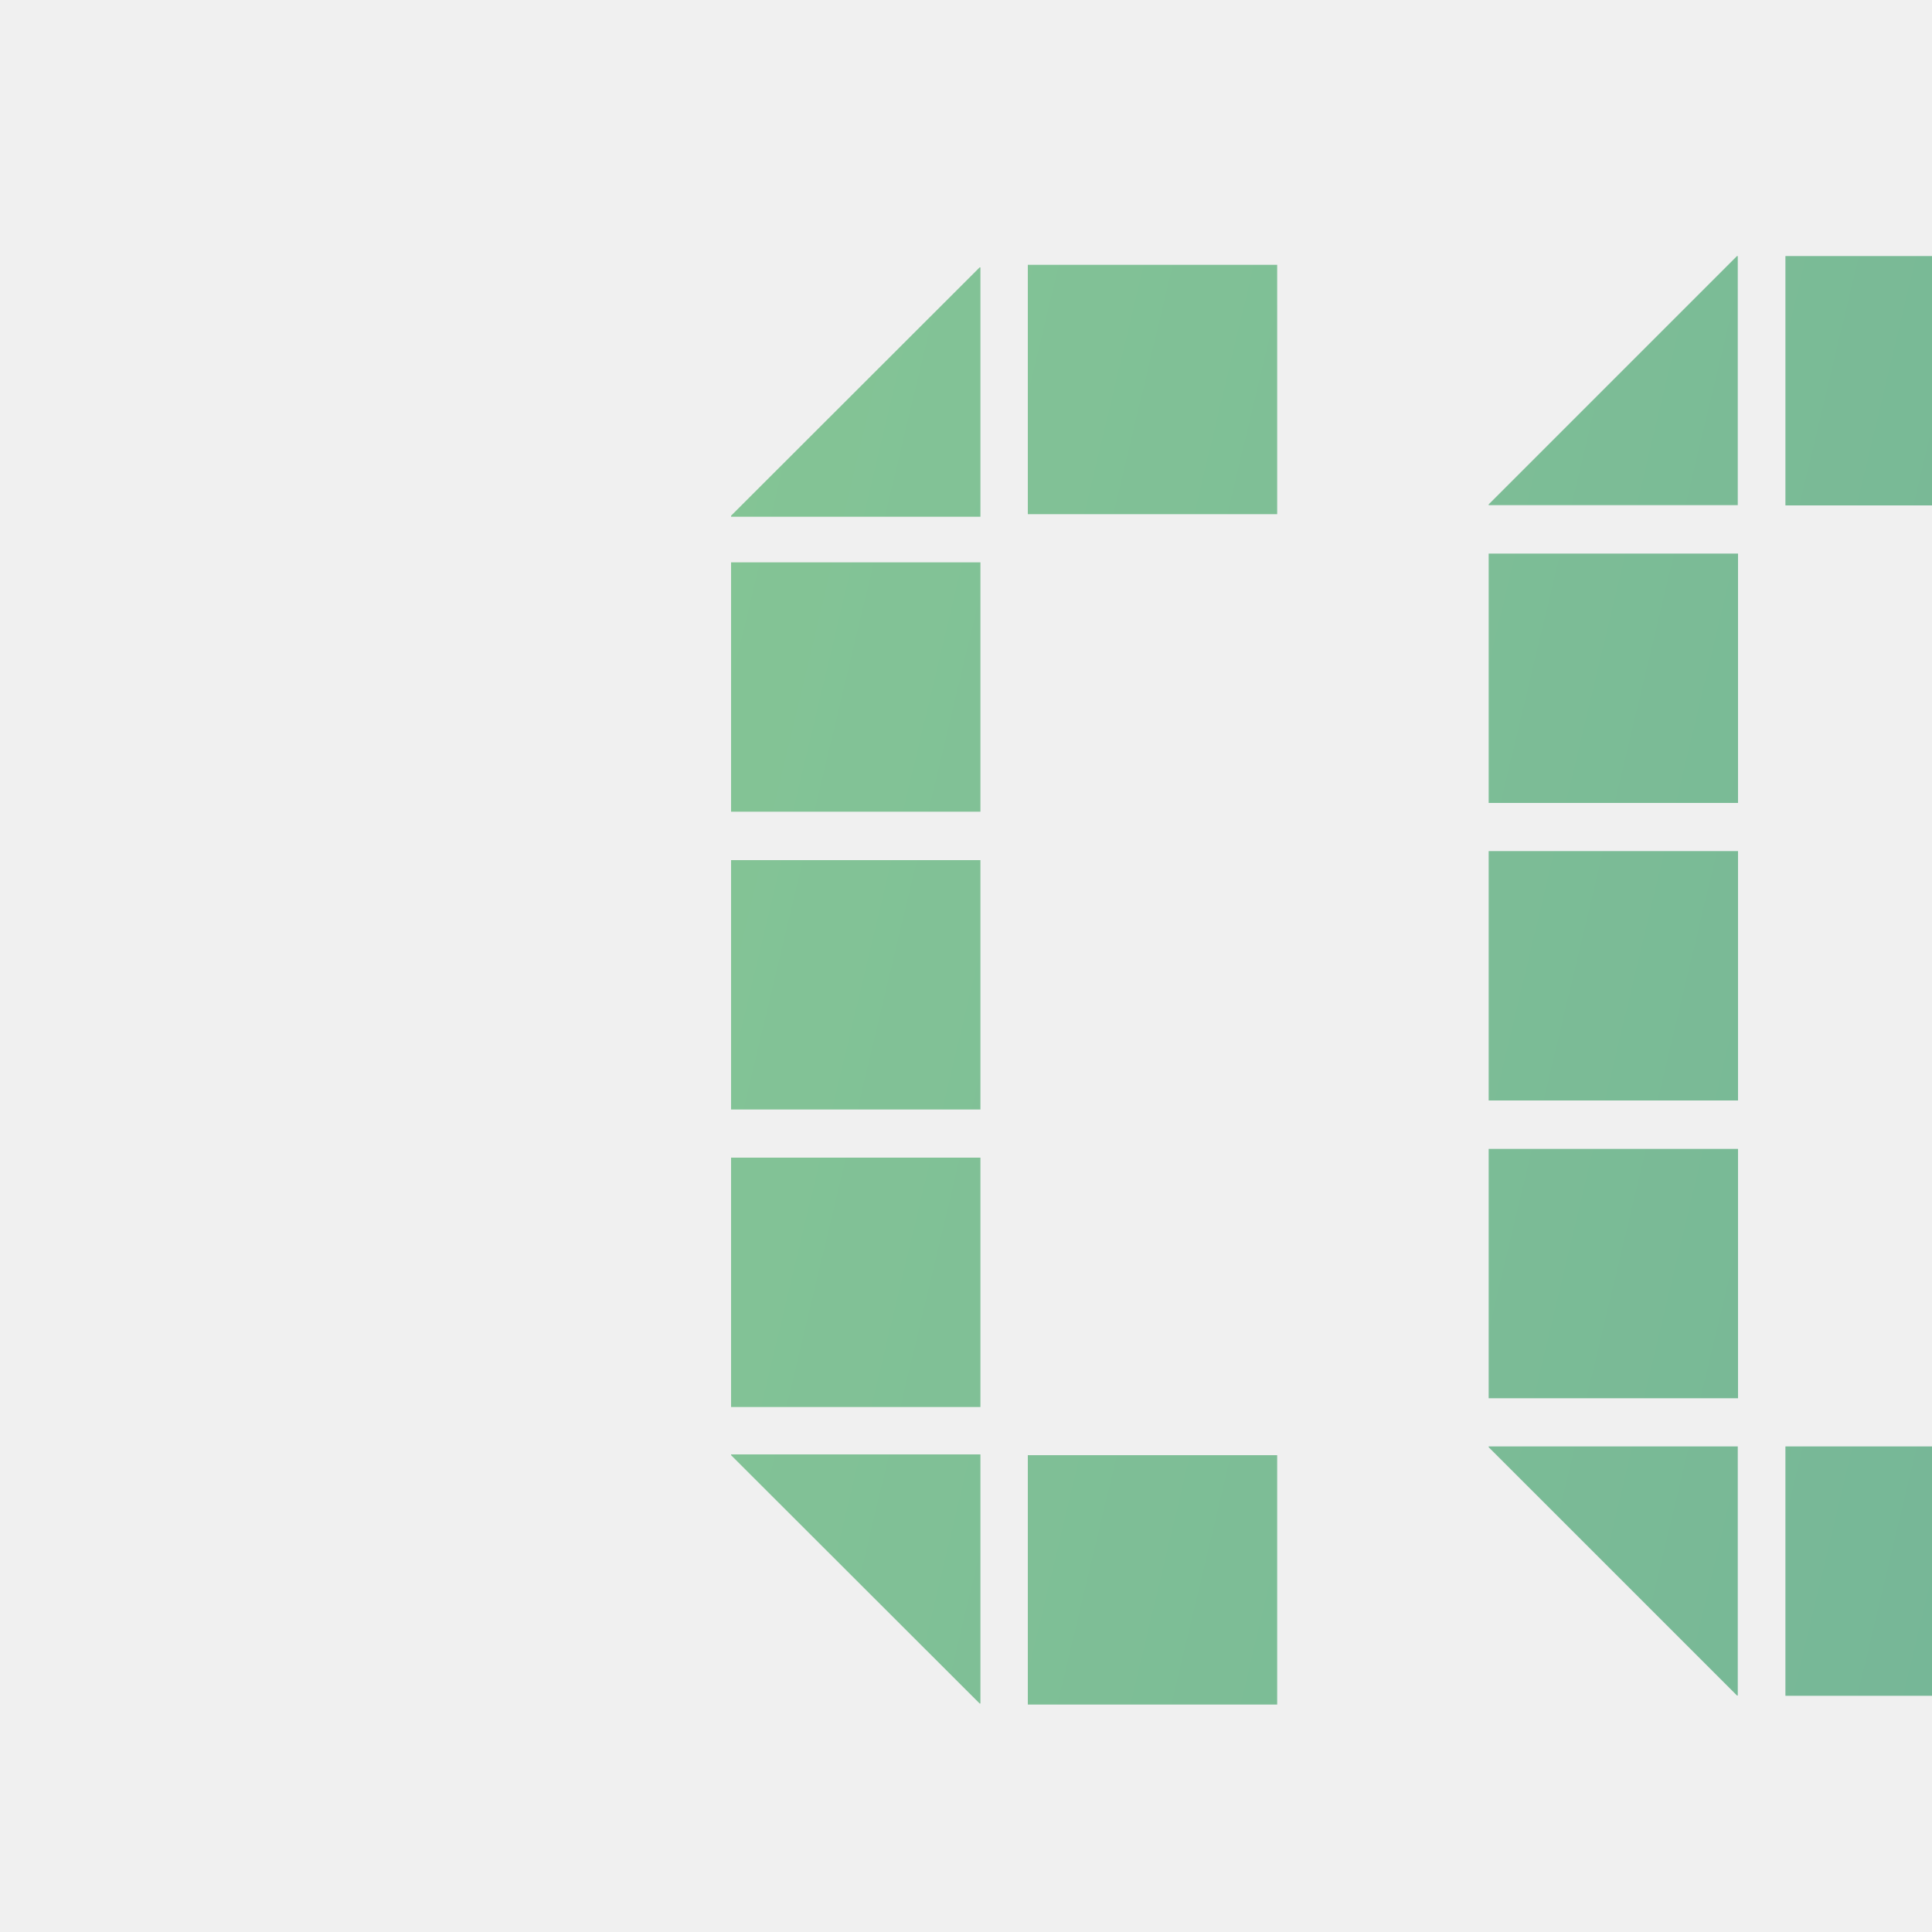
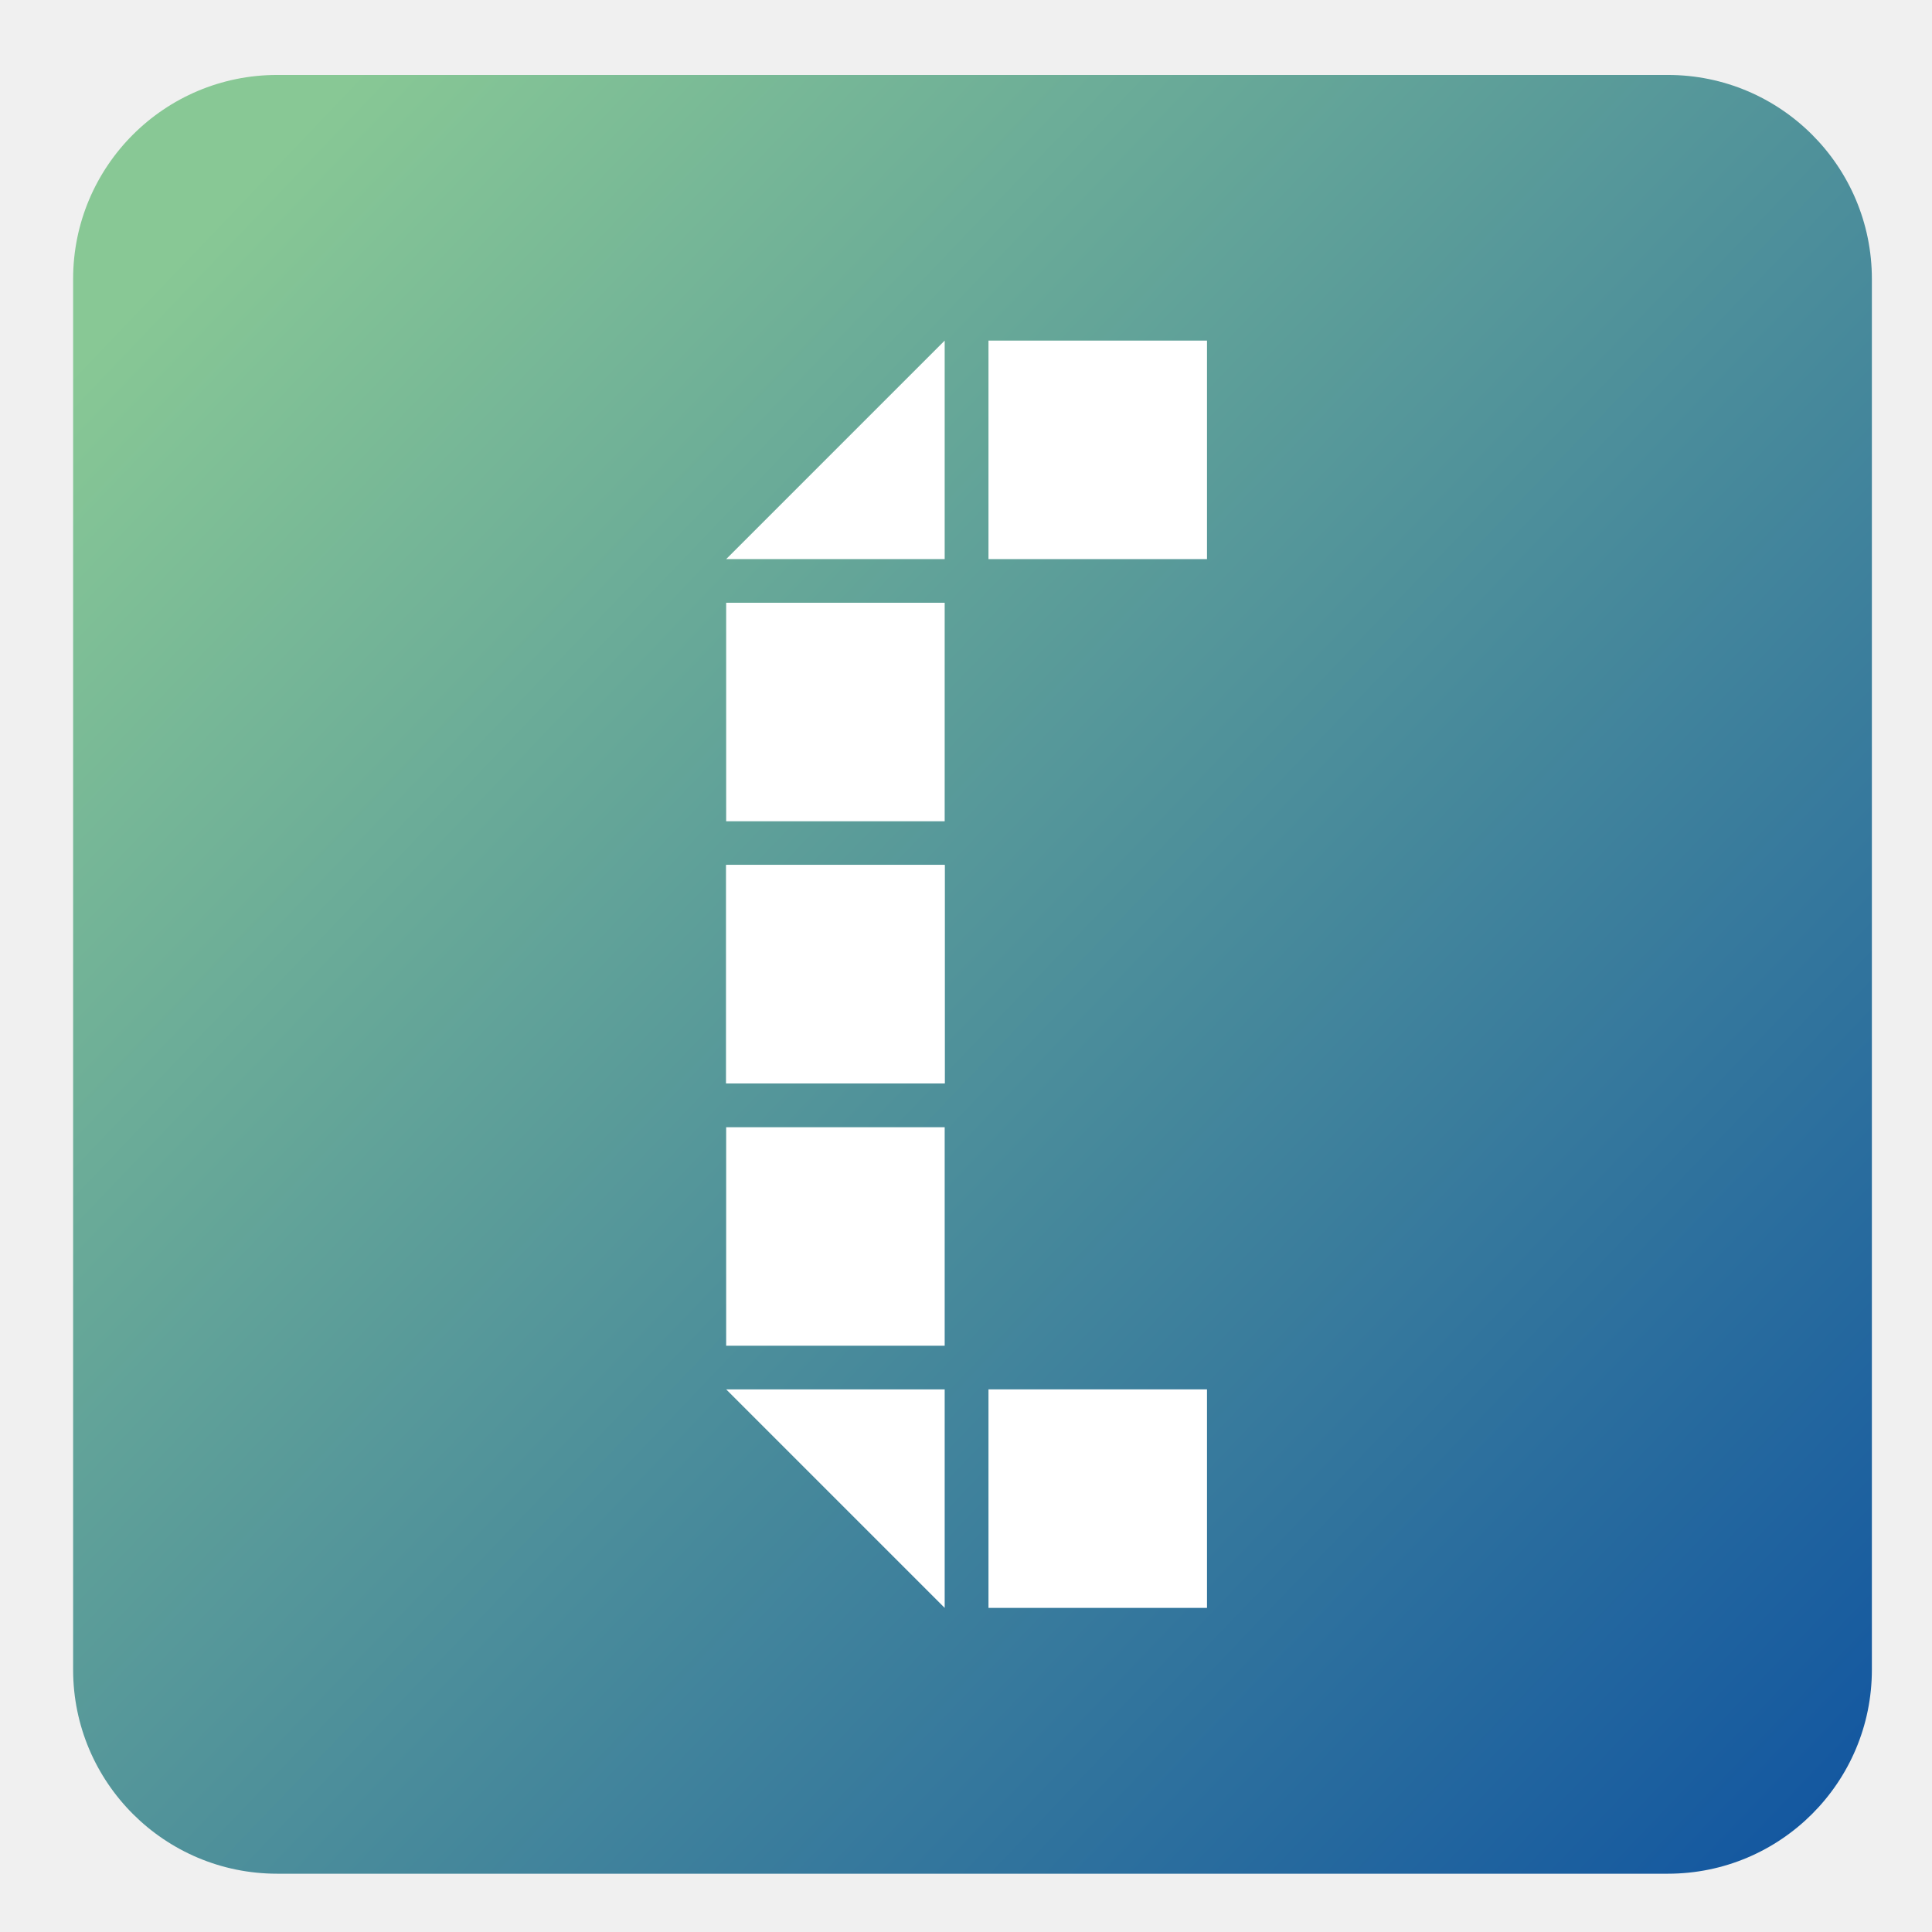
- <svg xmlns="http://www.w3.org/2000/svg" xmlns:xlink="http://www.w3.org/1999/xlink" id="_レイヤー_1" data-name="レイヤー_1" version="1.1" viewBox="207.55 531.0 75.0 75.0">
+ <svg xmlns="http://www.w3.org/2000/svg" id="_レイヤー_1" data-name="レイヤー_1" version="1.1" viewBox="338 462 116 116">
  <defs>
    <style>
      .st0 {
-         fill: url(#_名称未設定グラデーション_4649);
+         fill: #fff;
      }

      .st1 {
-         fill: url(#_名称未設定グラデーション_4648);
-       }
- 
-       .st2 {
-         fill: url(#_名称未設定グラデーション_4647);
-       }
- 
-       .st3 {
-         fill: url(#_名称未設定グラデーション_4646);
-       }
- 
-       .st4 {
-         fill: url(#_名称未設定グラデーション_4645);
-       }
- 
-       .st5 {
-         fill: url(#_名称未設定グラデーション_4644);
-       }
- 
-       .st6 {
-         fill: url(#_名称未設定グラデーション_4643);
-       }
- 
-       .st7 {
-         fill: url(#_名称未設定グラデーション_4642);
-       }
- 
-       .st8 {
-         fill: url(#_名称未設定グラデーション_4641);
-       }
- 
-       .st9 {
-         fill: url(#_名称未設定グラデーション_4640);
-       }
- 
-       .st10 {
-         fill: url(#_名称未設定グラデーション_4691);
-       }
- 
-       .st11 {
-         fill: url(#_名称未設定グラデーション_4693);
-       }
- 
-       .st12 {
-         fill: url(#_名称未設定グラデーション_4694);
-       }
- 
-       .st13 {
-         fill: url(#_名称未設定グラデーション_4699);
-       }
- 
-       .st14 {
-         fill: url(#_名称未設定グラデーション_4663);
-       }
- 
-       .st15 {
-         fill: url(#_名称未設定グラデーション_4668);
-       }
- 
-       .st16 {
-         fill: url(#_名称未設定グラデーション_4666);
-       }
- 
-       .st17 {
-         fill: url(#_名称未設定グラデーション_4660);
-       }
- 
-       .st18 {
-         fill: url(#_名称未設定グラデーション_4667);
-       }
- 
-       .st19 {
-         fill: url(#_名称未設定グラデーション_4665);
-       }
- 
-       .st20 {
-         fill: url(#_名称未設定グラデーション_4695);
-       }
- 
-       .st21 {
-         fill: url(#_名称未設定グラデーション_4692);
-       }
- 
-       .st22 {
-         fill: url(#_名称未設定グラデーション_4698);
-       }
- 
-       .st23 {
-         fill: url(#_名称未設定グラデーション_4690);
-       }
- 
-       .st24 {
-         fill: url(#_名称未設定グラデーション_4696);
-       }
- 
-       .st25 {
-         fill: url(#_名称未設定グラデーション_4697);
-       }
- 
-       .st26 {
-         fill: url(#_名称未設定グラデーション_4673);
-       }
- 
-       .st27 {
-         fill: url(#_名称未設定グラデーション_4672);
-       }
- 
-       .st28 {
-         fill: url(#_名称未設定グラデーション_4671);
-       }
- 
-       .st29 {
-         fill: url(#_名称未設定グラデーション_4679);
-       }
- 
-       .st30 {
-         fill: url(#_名称未設定グラデーション_4670);
-       }
- 
-       .st31 {
-         fill: url(#_名称未設定グラデーション_4677);
-       }
- 
-       .st32 {
-         fill: url(#_名称未設定グラデーション_4676);
-       }
- 
-       .st33 {
-         fill: url(#_名称未設定グラデーション_4675);
-       }
- 
-       .st34 {
-         fill: url(#_名称未設定グラデーション_4674);
-       }
- 
-       .st35 {
-         fill: url(#_名称未設定グラデーション_4678);
-       }
- 
-       .st36 {
-         fill: url(#_名称未設定グラデーション_4623);
-       }
- 
-       .st37 {
-         fill: url(#_名称未設定グラデーション_4627);
-       }
- 
-       .st38 {
-         fill: url(#_名称未設定グラデーション_4629);
-       }
- 
-       .st39 {
-         fill: url(#_名称未設定グラデーション_4628);
-       }
- 
-       .st40 {
-         fill: url(#_名称未設定グラデーション_4625);
-       }
- 
-       .st41 {
-         fill: url(#_名称未設定グラデーション_4626);
-       }
- 
-       .st42 {
-         fill: url(#_名称未設定グラデーション_4624);
-       }
- 
-       .st43 {
-         fill: url(#_名称未設定グラデーション_4653);
-       }
- 
-       .st44 {
-         fill: url(#_名称未設定グラデーション_4659);
-       }
- 
-       .st45 {
-         fill: url(#_名称未設定グラデーション_4657);
-       }
- 
-       .st46 {
-         fill: url(#_名称未設定グラデーション_4655);
-       }
- 
-       .st47 {
-         fill: url(#_名称未設定グラデーション_4658);
-       }
- 
-       .st48 {
-         fill: url(#_名称未設定グラデーション_4656);
-       }
- 
-       .st49 {
-         fill: url(#_名称未設定グラデーション_4654);
-       }
- 
-       .st50 {
-         fill: url(#_名称未設定グラデーション_4620);
-       }
- 
-       .st51 {
-         fill: url(#_名称未設定グラデーション_4621);
-       }
- 
-       .st52 {
-         fill: url(#_名称未設定グラデーション_4622);
-       }
- 
-       .st53 {
-         fill: url(#_名称未設定グラデーション_4684);
-       }
- 
-       .st54 {
-         fill: url(#_名称未設定グラデーション_4683);
-       }
- 
-       .st55 {
-         fill: url(#_名称未設定グラデーション_4682);
-       }
- 
-       .st56 {
-         fill: url(#_名称未設定グラデーション_4681);
-       }
- 
-       .st57 {
-         fill: url(#_名称未設定グラデーション_4689);
-       }
- 
-       .st58 {
-         fill: url(#_名称未設定グラデーション_4650);
-       }
- 
-       .st59 {
-         fill: url(#_名称未設定グラデーション_4651);
-       }
- 
-       .st60 {
-         fill: url(#_名称未設定グラデーション_4652);
-       }
- 
-       .st61 {
-         fill: url(#_名称未設定グラデーション_4639);
-       }
- 
-       .st62 {
-         fill: url(#_名称未設定グラデーション_4638);
-       }
- 
-       .st63 {
-         fill: url(#_名称未設定グラデーション_4637);
-       }
- 
-       .st64 {
-         fill: url(#_名称未設定グラデーション_4636);
-       }
- 
-       .st65 {
-         fill: url(#_名称未設定グラデーション_4635);
-       }
- 
-       .st66 {
-         fill: url(#_名称未設定グラデーション_4634);
-       }
- 
-       .st67 {
-         fill: url(#_名称未設定グラデーション_4688);
-       }
- 
-       .st68 {
-         fill: url(#_名称未設定グラデーション_4687);
-       }
- 
-       .st69 {
-         fill: url(#_名称未設定グラデーション_4686);
-       }
- 
-       .st70 {
-         fill: url(#_名称未設定グラデーション_4685);
-       }
- 
-       .st71 {
-         fill: url(#_名称未設定グラデーション_4680);
-       }
- 
-       .st72 {
-         fill: url(#_名称未設定グラデーション_4664);
-       }
- 
-       .st73 {
-         fill: url(#_名称未設定グラデーション_4661);
-       }
- 
-       .st74 {
-         fill: url(#_名称未設定グラデーション_4662);
-       }
- 
-       .st75 {
-         fill: url(#_名称未設定グラデーション_4669);
-       }
- 
-       .st76 {
-         fill: url(#_名称未設定グラデーション_4633);
-       }
- 
-       .st77 {
-         fill: url(#_名称未設定グラデーション_4632);
-       }
- 
-       .st78 {
-         fill: url(#_名称未設定グラデーション_4631);
-       }
- 
-       .st79 {
-         fill: url(#_名称未設定グラデーション_4630);
-       }
- 
-       .st80 {
-         fill: url(#_名称未設定グラデーション_4615);
-       }
- 
-       .st81 {
-         fill: url(#_名称未設定グラデーション_4612);
-       }
- 
-       .st82 {
-         fill: url(#_名称未設定グラデーション_4610);
-       }
- 
-       .st83 {
-         fill: url(#_名称未設定グラデーション_4613);
-       }
- 
-       .st84 {
-         fill: url(#_名称未設定グラデーション_4618);
-       }
- 
-       .st85 {
-         fill: url(#_名称未設定グラデーション_4616);
-       }
- 
-       .st86 {
-         fill: url(#_名称未設定グラデーション_4619);
-       }
- 
-       .st87 {
-         fill: url(#_名称未設定グラデーション_4614);
-       }
- 
-       .st88 {
-         fill: url(#_名称未設定グラデーション_4611);
-       }
- 
-       .st89 {
-         fill: url(#_名称未設定グラデーション_4617);
-       }
- 
-       .st90 {
-         fill: url(#_名称未設定グラデーション_46100);
-       }
- 
-       .st91 {
-         fill: url(#_名称未設定グラデーション_46101);
-       }
- 
-       .st92 {
-         fill: url(#_名称未設定グラデーション_46105);
-       }
- 
-       .st93 {
-         fill: url(#_名称未設定グラデーション_46104);
-       }
- 
-       .st94 {
-         fill: url(#_名称未設定グラデーション_46103);
-       }
- 
-       .st95 {
-         fill: url(#_名称未設定グラデーション_46102);
-       }
- 
-       .st96 {
-         fill: url(#_名称未設定グラデーション_463);
-       }
- 
-       .st97 {
-         fill: url(#_名称未設定グラデーション_469);
-       }
- 
-       .st98 {
-         fill: url(#_名称未設定グラデーション_467);
-       }
- 
-       .st99 {
-         fill: url(#_名称未設定グラデーション_464);
-       }
- 
-       .st100 {
-         fill: url(#_名称未設定グラデーション_468);
-       }
- 
-       .st101 {
-         fill: url(#_名称未設定グラデーション_466);
-       }
- 
-       .st102 {
-         fill: url(#_名称未設定グラデーション_465);
-       }
- 
-       .st103 {
-         fill: url(#_名称未設定グラデーション_461);
-       }
- 
-       .st104 {
-         fill: url(#_名称未設定グラデーション_462);
-       }
- 
-       .st105 {
        fill: url(#_名称未設定グラデーション_46);
      }
    </style>
-     <linearGradient id="_名称未設定グラデーション_46" data-name="名称未設定グラデーション 46" x1="228.27" y1="506.16" x2="701.35" y2="619.07" gradientUnits="userSpaceOnUse">
+     <linearGradient id="_名称未設定グラデーション_46" data-name="名称未設定グラデーション 46" x1="349.9" y1="476.09" x2="448.86" y2="570.63" gradientUnits="userSpaceOnUse">
      <stop offset="0" stop-color="#88c895" />
      <stop offset="1" stop-color="#1357a0" />
    </linearGradient>
-     <linearGradient id="_名称未設定グラデーション_461" data-name="名称未設定グラデーション 46" x1="230.93" y1="495.03" x2="704.01" y2="607.93" xlink:href="#_名称未設定グラデーション_46" />
-     <linearGradient id="_名称未設定グラデーション_462" data-name="名称未設定グラデーション 46" x1="233.58" y1="483.9" x2="706.66" y2="596.8" xlink:href="#_名称未設定グラデーション_46" />
-     <linearGradient id="_名称未設定グラデーション_463" data-name="名称未設定グラデーション 46" x1="234.99" y1="478" x2="708.07" y2="590.9" xlink:href="#_名称未設定グラデーション_46" />
-     <linearGradient id="_名称未設定グラデーション_464" data-name="名称未設定グラデーション 46" x1="225.61" y1="517.29" x2="698.69" y2="630.2" xlink:href="#_名称未設定グラデーション_46" />
-     <linearGradient id="_名称未設定グラデーション_465" data-name="名称未設定グラデーション 46" x1="231.63" y1="492.08" x2="704.71" y2="604.99" xlink:href="#_名称未設定グラデーション_46" />
-     <linearGradient id="_名称未設定グラデーション_466" data-name="名称未設定グラデーション 46" x1="232.33" y1="489.13" x2="705.41" y2="602.04" xlink:href="#_名称未設定グラデーション_46" />
-     <linearGradient id="_名称未設定グラデーション_467" data-name="名称未設定グラデーション 46" x1="235.39" y1="476.32" x2="708.47" y2="589.22" xlink:href="#_名称未設定グラデーション_46" />
-     <linearGradient id="_名称未設定グラデーション_468" data-name="名称未設定グラデーション 46" x1="230.34" y1="497.48" x2="703.42" y2="610.38" xlink:href="#_名称未設定グラデーション_46" />
-     <linearGradient id="_名称未設定グラデーション_469" data-name="名称未設定グラデーション 46" x1="233" y1="486.35" x2="706.08" y2="599.25" xlink:href="#_名称未設定グラデーション_46" />
-     <linearGradient id="_名称未設定グラデーション_4610" data-name="名称未設定グラデーション 46" x1="227.69" y1="508.61" x2="700.77" y2="621.51" xlink:href="#_名称未設定グラデーション_46" />
-     <linearGradient id="_名称未設定グラデーション_4611" data-name="名称未設定グラデーション 46" x1="234.02" y1="482.05" x2="707.1" y2="594.96" xlink:href="#_名称未設定グラデーション_46" />
-     <linearGradient id="_名称未設定グラデーション_4612" data-name="名称未設定グラデーション 46" x1="229.24" y1="502.11" x2="702.32" y2="615.01" xlink:href="#_名称未設定グラデーション_46" />
-     <linearGradient id="_名称未設定グラデーション_4613" data-name="名称未設定グラデーション 46" x1="229.68" y1="500.27" x2="702.76" y2="613.17" xlink:href="#_名称未設定グラデーション_46" />
-     <linearGradient id="_名称未設定グラデーション_4614" data-name="名称未設定グラデーション 46" x1="222.96" y1="528.43" x2="696.04" y2="641.33" xlink:href="#_名称未設定グラデーション_46" />
-     <linearGradient id="_名称未設定グラデーション_4615" data-name="名称未設定グラデーション 46" x1="225.03" y1="519.74" x2="698.11" y2="632.64" xlink:href="#_名称未設定グラデーション_46" />
-     <linearGradient id="_名称未設定グラデーション_4616" data-name="名称未設定グラデーション 46" x1="210.11" y1="582.26" x2="683.19" y2="695.16" xlink:href="#_名称未設定グラデーション_46" />
-     <linearGradient id="_名称未設定グラデーション_4617" data-name="名称未設定グラデーション 46" x1="212.1" y1="573.93" x2="685.18" y2="686.84" xlink:href="#_名称未設定グラデーション_46" />
-     <linearGradient id="_名称未設定グラデーション_4618" data-name="名称未設定グラデーション 46" x1="214.71" y1="563" x2="687.78" y2="675.91" xlink:href="#_名称未設定グラデーション_46" />
-     <linearGradient id="_名称未設定グラデーション_4619" data-name="名称未設定グラデーション 46" x1="217.31" y1="552.07" x2="690.39" y2="664.98" xlink:href="#_名称未設定グラデーション_46" />
-     <linearGradient id="_名称未設定グラデーション_4620" data-name="名称未設定グラデーション 46" x1="220.54" y1="538.54" x2="693.62" y2="651.44" xlink:href="#_名称未設定グラデーション_46" />
-     <linearGradient id="_名称未設定グラデーション_4621" data-name="名称未設定グラデーション 46" x1="219.9" y1="541.24" x2="692.98" y2="654.14" xlink:href="#_名称未設定グラデーション_46" />
-     <linearGradient id="_名称未設定グラデーション_4622" data-name="名称未設定グラデーション 46" x1="209.76" y1="583.74" x2="682.84" y2="696.65" xlink:href="#_名称未設定グラデーション_46" />
-     <linearGradient id="_名称未設定グラデーション_4623" data-name="名称未設定グラデーション 46" x1="211.77" y1="575.3" x2="684.85" y2="688.2" xlink:href="#_名称未設定グラデーション_46" />
-     <linearGradient id="_名称未設定グラデーション_4624" data-name="名称未設定グラデーション 46" x1="213.76" y1="566.97" x2="686.84" y2="679.87" xlink:href="#_名称未設定グラデーション_46" />
-     <linearGradient id="_名称未設定グラデーション_4625" data-name="名称未設定グラデーション 46" x1="216.37" y1="556.04" x2="689.45" y2="668.94" xlink:href="#_名称未設定グラデーション_46" />
-     <linearGradient id="_名称未設定グラデーション_4626" data-name="名称未設定グラデーション 46" x1="218.98" y1="545.11" x2="692.06" y2="658.01" xlink:href="#_名称未設定グラデーション_46" />
-     <linearGradient id="_名称未設定グラデーション_4627" data-name="名称未設定グラデーション 46" x1="220.22" y1="539.9" x2="693.3" y2="652.8" xlink:href="#_名称未設定グラデーション_46" />
-     <linearGradient id="_名称未設定グラデーション_4628" data-name="名称未設定グラデーション 46" x1="215" y1="561.76" x2="688.08" y2="674.66" xlink:href="#_名称未設定グラデーション_46" />
-     <linearGradient id="_名称未設定グラデーション_4629" data-name="名称未設定グラデーション 46" x1="217.61" y1="550.83" x2="690.69" y2="663.73" xlink:href="#_名称未設定グラデーション_46" />
-     <linearGradient id="_名称未設定グラデーション_4630" data-name="名称未設定グラデーション 46" x1="222.2" y1="531.58" x2="695.28" y2="644.48" xlink:href="#_名称未設定グラデーション_46" />
-     <linearGradient id="_名称未設定グラデーション_4631" data-name="名称未設定グラデーション 46" x1="221.58" y1="534.18" x2="694.66" y2="647.08" xlink:href="#_名称未設定グラデーション_46" />
-     <linearGradient id="_名称未設定グラデーション_4632" data-name="名称未設定グラデーション 46" x1="222.57" y1="530.04" x2="695.65" y2="642.95" xlink:href="#_名称未設定グラデーション_46" />
-     <linearGradient id="_名称未設定グラデーション_4633" data-name="名称未設定グラデーション 46" x1="211.41" y1="576.81" x2="684.49" y2="689.71" xlink:href="#_名称未設定グラデーション_46" />
-     <linearGradient id="_名称未設定グラデーション_4634" data-name="名称未設定グラデーション 46" x1="212.39" y1="572.69" x2="685.47" y2="685.59" xlink:href="#_名称未設定グラデーション_46" />
-     <linearGradient id="_名称未設定グラデーション_4635" data-name="名称未設定グラデーション 46" x1="215.04" y1="561.58" x2="688.12" y2="674.49" xlink:href="#_名称未設定グラデーション_46" />
-     <linearGradient id="_名称未設定グラデーション_4636" data-name="名称未設定グラデーション 46" x1="223.67" y1="525.44" x2="696.75" y2="638.34" xlink:href="#_名称未設定グラデーション_46" />
-     <linearGradient id="_名称未設定グラデーション_4637" data-name="名称未設定グラデーション 46" x1="220.98" y1="536.72" x2="694.06" y2="649.62" xlink:href="#_名称未設定グラデーション_46" />
-     <linearGradient id="_名称未設定グラデーション_4638" data-name="名称未設定グラデーション 46" x1="218.33" y1="547.81" x2="691.41" y2="660.72" xlink:href="#_名称未設定グラデーション_46" />
-     <linearGradient id="_名称未設定グラデーション_4639" data-name="名称未設定グラデーション 46" x1="215.68" y1="558.91" x2="688.76" y2="671.81" xlink:href="#_名称未設定グラデーション_46" />
-     <linearGradient id="_名称未設定グラデーション_4640" data-name="名称未設定グラデーション 46" x1="219.05" y1="544.81" x2="692.13" y2="657.71" xlink:href="#_名称未設定グラデーション_46" />
-     <linearGradient id="_名称未設定グラデーション_4641" data-name="名称未設定グラデーション 46" x1="219.46" y1="543.07" x2="692.54" y2="655.97" xlink:href="#_名称未設定グラデーション_46" />
-     <linearGradient id="_名称未設定グラデーション_4642" data-name="名称未設定グラデーション 46" x1="216.35" y1="556.12" x2="689.43" y2="669.02" xlink:href="#_名称未設定グラデーション_46" />
-     <linearGradient id="_名称未設定グラデーション_4643" data-name="名称未設定グラデーション 46" x1="217.03" y1="553.26" x2="690.11" y2="666.16" xlink:href="#_名称未設定グラデーション_46" />
-     <linearGradient id="_名称未設定グラデーション_4644" data-name="名称未設定グラデーション 46" x1="223" y1="528.27" x2="696.07" y2="641.17" xlink:href="#_名称未設定グラデーション_46" />
-     <linearGradient id="_名称未設定グラデーション_4645" data-name="名称未設定グラデーション 46" x1="220.35" y1="539.34" x2="693.43" y2="652.24" xlink:href="#_名称未設定グラデーション_46" />
-     <linearGradient id="_名称未設定グラデーション_4646" data-name="名称未設定グラデーション 46" x1="217.71" y1="550.41" x2="690.79" y2="663.31" xlink:href="#_名称未設定グラデーション_46" />
-     <linearGradient id="_名称未設定グラデーション_4647" data-name="名称未設定グラデーション 46" x1="225.69" y1="516.98" x2="698.77" y2="629.88" xlink:href="#_名称未設定グラデーション_46" />
-     <linearGradient id="_名称未設定グラデーション_4648" data-name="名称未設定グラデーション 46" x1="213.69" y1="567.26" x2="686.77" y2="680.16" xlink:href="#_名称未設定グラデーション_46" />
-     <linearGradient id="_名称未設定グラデーション_4649" data-name="名称未設定グラデーション 46" x1="215.04" y1="561.6" x2="688.12" y2="674.5" xlink:href="#_名称未設定グラデーション_46" />
-     <linearGradient id="_名称未設定グラデーション_4650" data-name="名称未設定グラデーション 46" x1="213.28" y1="568.98" x2="686.36" y2="681.88" xlink:href="#_名称未設定グラデーション_46" />
-     <linearGradient id="_名称未設定グラデーション_4651" data-name="名称未設定グラデーション 46" x1="214.63" y1="563.31" x2="687.71" y2="676.22" xlink:href="#_名称未設定グラデーション_46" />
-     <linearGradient id="_名称未設定グラデーション_4652" data-name="名称未設定グラデーション 46" x1="216.87" y1="553.95" x2="689.95" y2="666.85" xlink:href="#_名称未設定グラデーション_46" />
-     <linearGradient id="_名称未設定グラデーション_4653" data-name="名称未設定グラデーション 46" x1="218.85" y1="545.62" x2="691.93" y2="658.52" xlink:href="#_名称未設定グラデーション_46" />
-     <linearGradient id="_名称未設定グラデーション_4654" data-name="名称未設定グラデーション 46" x1="221.46" y1="534.69" x2="694.54" y2="647.59" xlink:href="#_名称未設定グラデーション_46" />
-     <linearGradient id="_名称未設定グラデーション_4655" data-name="名称未設定グラデーション 46" x1="224.07" y1="523.76" x2="697.15" y2="636.66" xlink:href="#_名称未設定グラデーション_46" />
-     <linearGradient id="_名称未設定グラデーション_4656" data-name="名称未設定グラデーション 46" x1="225.31" y1="518.55" x2="698.39" y2="631.46" xlink:href="#_名称未設定グラデーション_46" />
-     <linearGradient id="_名称未設定グラデーション_4657" data-name="名称未設定グラデーション 46" x1="220.1" y1="540.41" x2="693.18" y2="653.32" xlink:href="#_名称未設定グラデーション_46" />
-     <linearGradient id="_名称未設定グラデーション_4658" data-name="名称未設定グラデーション 46" x1="222.71" y1="529.48" x2="695.78" y2="642.39" xlink:href="#_名称未設定グラデーション_46" />
-     <linearGradient id="_名称未設定グラデーション_4659" data-name="名称未設定グラデーション 46" x1="227.3" y1="510.23" x2="700.38" y2="623.13" xlink:href="#_名称未設定グラデーション_46" />
-     <linearGradient id="_名称未設定グラデーション_4660" data-name="名称未設定グラデーション 46" x1="226.68" y1="512.83" x2="699.76" y2="625.73" xlink:href="#_名称未設定グラデーション_46" />
-     <linearGradient id="_名称未設定グラデーション_4661" data-name="名称未設定グラデーション 46" x1="227.67" y1="508.7" x2="700.75" y2="621.6" xlink:href="#_名称未設定グラデーション_46" />
-     <linearGradient id="_名称未設定グラデーション_4662" data-name="名称未設定グラデーション 46" x1="216.5" y1="555.46" x2="689.58" y2="668.37" xlink:href="#_名称未設定グラデーション_46" />
-     <linearGradient id="_名称未設定グラデーション_4663" data-name="名称未設定グラデーション 46" x1="217.49" y1="551.34" x2="690.57" y2="664.24" xlink:href="#_名称未設定グラデーション_46" />
-     <linearGradient id="_名称未設定グラデーション_4664" data-name="名称未設定グラデーション 46" x1="221.03" y1="536.49" x2="694.11" y2="649.39" xlink:href="#_名称未設定グラデーション_46" />
-     <linearGradient id="_名称未設定グラデーション_4665" data-name="名称未設定グラデーション 46" x1="223.64" y1="525.56" x2="696.72" y2="638.46" xlink:href="#_名称未設定グラデーション_46" />
-     <linearGradient id="_名称未設定グラデーション_4666" data-name="名称未設定グラデーション 46" x1="226.25" y1="514.63" x2="699.33" y2="627.53" xlink:href="#_名称未設定グラデーション_46" />
-     <linearGradient id="_名称未設定グラデーション_4667" data-name="名称未設定グラデーション 46" x1="227.49" y1="509.42" x2="700.57" y2="622.32" xlink:href="#_名称未設定グラデーション_46" />
-     <linearGradient id="_名称未設定グラデーション_4668" data-name="名称未設定グラデーション 46" x1="229.48" y1="501.1" x2="702.56" y2="614" xlink:href="#_名称未設定グラデーション_46" />
-     <linearGradient id="_名称未設定グラデーション_4669" data-name="名称未設定グラデーション 46" x1="224.26" y1="522.96" x2="697.34" y2="635.86" xlink:href="#_名称未設定グラデーション_46" />
-     <linearGradient id="_名称未設定グラデーション_4670" data-name="名称未設定グラデーション 46" x1="228.86" y1="503.7" x2="701.94" y2="616.6" xlink:href="#_名称未設定グラデーション_46" />
-     <linearGradient id="_名称未設定グラデーション_4671" data-name="名称未設定グラデーション 46" x1="229.85" y1="499.56" x2="702.93" y2="612.47" xlink:href="#_名称未設定グラデーション_46" />
-     <linearGradient id="_名称未設定グラデーション_4672" data-name="名称未設定グラデーション 46" x1="224.89" y1="520.34" x2="697.97" y2="633.25" xlink:href="#_名称未設定グラデーション_46" />
-     <linearGradient id="_名称未設定グラデーション_4673" data-name="名称未設定グラデーション 46" x1="221.91" y1="532.8" x2="694.99" y2="645.7" xlink:href="#_名称未設定グラデーション_46" />
-     <linearGradient id="_名称未設定グラデーション_4674" data-name="名称未設定グラデーション 46" x1="222.01" y1="532.41" x2="695.09" y2="645.31" xlink:href="#_名称未設定グラデーション_46" />
-     <linearGradient id="_名称未設定グラデーション_4675" data-name="名称未設定グラデーション 46" x1="218.42" y1="547.42" x2="691.5" y2="660.32" xlink:href="#_名称未設定グラデーション_46" />
-     <linearGradient id="_名称未設定グラデーション_4676" data-name="名称未設定グラデーション 46" x1="219.93" y1="541.1" x2="693.01" y2="654.01" xlink:href="#_名称未設定グラデーション_46" />
-     <linearGradient id="_名称未設定グラデーション_4677" data-name="名称未設定グラデーション 46" x1="223.54" y1="525.97" x2="696.62" y2="638.87" xlink:href="#_名称未設定グラデーション_46" />
-     <linearGradient id="_名称未設定グラデーション_4678" data-name="名称未設定グラデーション 46" x1="226.15" y1="515.04" x2="699.23" y2="627.94" xlink:href="#_名称未設定グラデーション_46" />
-     <linearGradient id="_名称未設定グラデーション_4679" data-name="名称未設定グラデーション 46" x1="228.76" y1="504.11" x2="701.84" y2="617.01" xlink:href="#_名称未設定グラデーション_46" />
-     <linearGradient id="_名称未設定グラデーション_4680" data-name="名称未設定グラデーション 46" x1="226.77" y1="512.44" x2="699.85" y2="625.34" xlink:href="#_名称未設定グラデーション_46" />
-     <linearGradient id="_名称未設定グラデーション_4681" data-name="名称未設定グラデーション 46" x1="224.43" y1="522.27" x2="697.5" y2="635.18" xlink:href="#_名称未設定グラデーション_46" />
-     <linearGradient id="_名称未設定グラデーション_4682" data-name="名称未設定グラデーション 46" x1="224.52" y1="521.89" x2="697.6" y2="634.79" xlink:href="#_名称未設定グラデーション_46" />
-     <linearGradient id="_名称未設定グラデーション_4683" data-name="名称未設定グラデーション 46" x1="220.94" y1="536.9" x2="694.02" y2="649.8" xlink:href="#_名称未設定グラデーション_46" />
-     <linearGradient id="_名称未設定グラデーション_4684" data-name="名称未設定グラデーション 46" x1="222.44" y1="530.58" x2="695.52" y2="643.49" xlink:href="#_名称未設定グラデーション_46" />
-     <linearGradient id="_名称未設定グラデーション_4685" data-name="名称未設定グラデーション 46" x1="231.37" y1="493.18" x2="704.45" y2="606.08" xlink:href="#_名称未設定グラデーション_46" />
-     <linearGradient id="_名称未設定グラデーション_4686" data-name="名称未設定グラデーション 46" x1="229.38" y1="501.51" x2="702.46" y2="614.41" xlink:href="#_名称未設定グラデーション_46" />
-     <linearGradient id="_名称未設定グラデーション_4687" data-name="名称未設定グラデーション 46" x1="232.62" y1="487.95" x2="705.7" y2="600.85" xlink:href="#_名称未設定グラデーション_46" />
-     <linearGradient id="_名称未設定グラデーション_4688" data-name="名称未設定グラデーション 46" x1="230" y1="498.9" x2="703.08" y2="611.8" xlink:href="#_名称未設定グラデーション_46" />
-     <linearGradient id="_名称未設定グラデーション_4689" data-name="名称未設定グラデーション 46" x1="229.65" y1="500.38" x2="702.73" y2="613.28" xlink:href="#_名称未設定グラデーション_46" />
-     <linearGradient id="_名称未設定グラデーション_4690" data-name="名称未設定グラデーション 46" x1="232.26" y1="489.45" x2="705.34" y2="602.35" xlink:href="#_名称未設定グラデーション_46" />
-     <linearGradient id="_名称未設定グラデーション_4691" data-name="名称未設定グラデーション 46" x1="234.87" y1="478.52" x2="707.95" y2="591.42" xlink:href="#_名称未設定グラデーション_46" />
-     <linearGradient id="_名称未設定グラデーション_4692" data-name="名称未設定グラデーション 46" x1="227.66" y1="508.73" x2="700.74" y2="621.63" xlink:href="#_名称未設定グラデーション_46" />
-     <linearGradient id="_名称未設定グラデーション_4693" data-name="名称未設定グラデーション 46" x1="237.48" y1="467.59" x2="710.56" y2="580.49" xlink:href="#_名称未設定グラデーション_46" />
-     <linearGradient id="_名称未設定グラデーション_4694" data-name="名称未設定グラデーション 46" x1="227.31" y1="510.19" x2="700.39" y2="623.09" xlink:href="#_名称未設定グラデーション_46" />
-     <linearGradient id="_名称未設定グラデーション_4695" data-name="名称未設定グラデーション 46" x1="228.66" y1="504.53" x2="701.74" y2="617.44" xlink:href="#_名称未設定グラデーション_46" />
-     <linearGradient id="_名称未設定グラデーション_4696" data-name="名称未設定グラデーション 46" x1="231.27" y1="493.6" x2="704.35" y2="606.51" xlink:href="#_名称未設定グラデーション_46" />
-     <linearGradient id="_名称未設定グラデーション_4697" data-name="名称未設定グラデーション 46" x1="233.88" y1="482.67" x2="706.96" y2="595.58" xlink:href="#_名称未設定グラデーション_46" />
-     <linearGradient id="_名称未設定グラデーション_4698" data-name="名称未設定グラデーション 46" x1="226.05" y1="515.46" x2="699.13" y2="628.37" xlink:href="#_名称未設定グラデーション_46" />
-     <linearGradient id="_名称未設定グラデーション_4699" data-name="名称未設定グラデーション 46" x1="236.48" y1="471.74" x2="709.56" y2="584.65" xlink:href="#_名称未設定グラデーション_46" />
-     <linearGradient id="_名称未設定グラデーション_46100" data-name="名称未設定グラデーション 46" x1="231.09" y1="494.36" x2="704.17" y2="607.27" xlink:href="#_名称未設定グラデーション_46" />
-     <linearGradient id="_名称未設定グラデーション_46101" data-name="名称未設定グラデーション 46" x1="233.69" y1="483.43" x2="706.77" y2="596.34" xlink:href="#_名称未設定グラデーション_46" />
-     <linearGradient id="_名称未設定グラデーション_46102" data-name="名称未設定グラデーション 46" x1="236.3" y1="472.5" x2="709.38" y2="585.41" xlink:href="#_名称未設定グラデーション_46" />
-     <linearGradient id="_名称未設定グラデーション_46103" data-name="名称未設定グラデーション 46" x1="229.09" y1="502.72" x2="702.17" y2="615.62" xlink:href="#_名称未設定グラデーション_46" />
-     <linearGradient id="_名称未設定グラデーション_46104" data-name="名称未設定グラデーション 46" x1="238.91" y1="461.57" x2="711.99" y2="574.48" xlink:href="#_名称未設定グラデーション_46" />
-     <linearGradient id="_名称未設定グラデーション_46105" data-name="名称未設定グラデーション 46" x1="228.74" y1="504.18" x2="701.82" y2="617.08" xlink:href="#_名称未設定グラデーション_46" />
  </defs>
-   <rect class="st105" x="484.11" y="563.49" width="9.8" height="9.8" />
-   <rect class="st105" x="484.11" y="563.49" width="9.8" height="9.8" />
-   <rect class="st103" x="484.11" y="551.72" width="9.8" height="9.81" />
-   <polygon class="st104" points="493.91 549.76 484.11 549.76 493.91 539.96 493.91 549.76" />
-   <polygon class="st96" points="520.06 549.76 510.26 549.76 520.06 539.96 520.06 549.76" />
-   <rect class="st99" x="484.11" y="575.25" width="9.8" height="9.81" />
-   <rect class="st102" x="497.16" y="551.72" width="9.81" height="9.81" />
-   <rect class="st101" x="510.23" y="551.72" width="9.8" height="9.81" />
-   <polygon class="st98" points="532.38 549.76 522.58 549.76 522.58 539.96 532.38 549.76" />
-   <rect class="st100" x="522.58" y="563.49" width="9.81" height="9.8" />
-   <rect class="st97" x="522.58" y="551.72" width="9.81" height="9.81" />
-   <rect class="st82" x="522.58" y="575.25" width="9.81" height="9.81" />
-   <polygon class="st88" points="506.99 549.76 497.19 549.76 497.19 539.96 506.99 549.76" />
-   <polygon class="st81" points="506.97 573.29 497.16 563.49 506.97 563.49 506.97 573.29" />
-   <polygon class="st83" points="510.23 573.29 510.23 563.49 520.03 563.49 510.23 573.29" />
-   <rect class="st87" x="484.11" y="587.02" width="9.8" height="9.81" />
-   <rect class="st80" x="522.58" y="587.02" width="9.81" height="9.81" />
-   <rect class="st85" x="247.45" y="587.49" width="9.68" height="9.68" />
-   <rect class="st89" x="235.93" y="575.94" width="9.68" height="9.68" />
-   <rect class="st84" x="235.93" y="564.39" width="9.68" height="9.68" />
-   <rect class="st86" x="235.93" y="552.83" width="9.68" height="9.68" />
-   <rect class="st50" x="247.45" y="541.28" width="9.68" height="9.68" />
-   <polygon class="st51" points="235.93 551.02 235.93 551.06 245.61 551.06 245.61 541.38 245.58 541.38 235.93 551.02" />
-   <polygon class="st52" points="235.93 587.49 235.93 587.46 245.61 587.46 245.61 597.13 245.58 597.13 235.93 587.49" />
-   <rect class="st36" x="276.86" y="587.15" width="9.68" height="9.68" />
-   <rect class="st42" x="265.34" y="575.6" width="9.68" height="9.68" />
-   <rect class="st40" x="265.34" y="564.04" width="9.68" height="9.68" />
-   <rect class="st41" x="265.34" y="552.49" width="9.68" height="9.68" />
-   <rect class="st37" x="288.41" y="552.49" width="9.68" height="9.68" />
-   <rect class="st39" x="288.41" y="575.6" width="9.68" height="9.68" />
-   <rect class="st38" x="288.41" y="564.04" width="9.68" height="9.68" />
-   <rect class="st79" x="276.86" y="540.94" width="9.68" height="9.68" />
-   <polygon class="st78" points="265.34 550.58 265.34 550.61 275.01 550.61 275.01 540.94 274.98 540.94 265.34 550.58" />
-   <polygon class="st77" points="298.15 550.58 298.15 550.61 288.48 550.61 288.48 540.94 288.51 540.94 298.15 550.58" />
-   <polygon class="st76" points="265.34 587.18 265.34 587.15 275.01 587.15 275.01 596.82 274.98 596.82 265.34 587.18" />
-   <polygon class="st66" points="298.09 587.18 298.09 587.15 288.41 587.15 288.41 596.82 288.44 596.82 298.09 587.18" />
-   <polygon class="st65" points="342.81 588.34 352.61 588.34 342.81 598.15 342.81 588.34" />
-   <rect class="st64" x="305.5" y="541.28" width="9.68" height="9.68" />
-   <rect class="st63" x="305.5" y="553.21" width="9.68" height="9.68" />
-   <rect class="st62" x="305.5" y="564.94" width="9.68" height="9.68" />
-   <rect class="st61" x="305.5" y="576.66" width="9.68" height="9.68" />
-   <polygon class="st9" points="317.98 574.38 317.98 574.41 327.66 574.41 327.66 564.74 327.63 564.74 317.98 574.38" />
-   <polygon class="st8" points="340.19 574.38 340.19 574.41 330.52 574.41 330.52 564.74 330.55 564.74 340.19 574.38" />
-   <rect class="st7" x="317.87" y="576.66" width="9.68" height="9.68" />
-   <rect class="st6" x="330.52" y="576.66" width="9.68" height="9.68" />
-   <rect class="st5" x="342.94" y="553.21" width="9.68" height="9.68" />
-   <rect class="st4" x="342.94" y="564.91" width="9.68" height="9.68" />
-   <rect class="st3" x="342.94" y="576.61" width="9.68" height="9.68" />
-   <rect class="st2" x="342.94" y="541.28" width="9.68" height="9.68" />
-   <polygon class="st1" points="327.55 588.47 327.55 588.44 317.87 588.44 317.87 598.12 317.9 598.12 327.55 588.47" />
-   <polygon class="st0" points="352.61 588.47 352.61 588.44 342.94 588.44 342.94 598.12 342.97 598.12 352.61 588.47" />
-   <polygon class="st58" points="305.46 588.47 305.46 588.44 315.13 588.44 315.13 598.12 315.1 598.12 305.46 588.47" />
-   <polygon class="st59" points="330.54 588.47 330.54 588.44 340.21 588.44 340.21 598.12 340.18 598.12 330.54 588.47" />
-   <rect class="st60" x="371.4" y="587.15" width="9.68" height="9.68" />
-   <rect class="st43" x="359.88" y="575.6" width="9.68" height="9.68" />
-   <rect class="st49" x="359.88" y="564.04" width="9.68" height="9.68" />
-   <rect class="st46" x="359.88" y="552.49" width="9.68" height="9.68" />
-   <rect class="st48" x="382.96" y="552.49" width="9.68" height="9.68" />
-   <rect class="st45" x="382.96" y="575.6" width="9.68" height="9.68" />
-   <rect class="st47" x="382.96" y="564.04" width="9.68" height="9.68" />
-   <rect class="st44" x="371.4" y="540.94" width="9.68" height="9.68" />
-   <polygon class="st17" points="359.88 550.58 359.88 550.61 369.56 550.61 369.56 540.94 369.53 540.94 359.88 550.58" />
-   <polygon class="st73" points="392.7 550.58 392.7 550.61 383.02 550.61 383.02 540.94 383.05 540.94 392.7 550.58" />
-   <polygon class="st74" points="359.88 587.18 359.88 587.15 369.56 587.15 369.56 596.82 369.53 596.82 359.88 587.18" />
-   <polygon class="st14" points="392.63 587.18 392.63 587.15 382.96 587.15 382.96 596.82 382.99 596.82 392.63 587.18" />
-   <rect class="st72" x="400.34" y="575.6" width="9.68" height="9.68" />
-   <rect class="st19" x="400.34" y="564.04" width="9.68" height="9.68" />
-   <rect class="st16" x="400.34" y="552.49" width="9.68" height="9.68" />
-   <rect class="st18" x="423.41" y="552.49" width="9.68" height="9.68" />
-   <rect class="st15" x="411.86" y="540.94" width="9.68" height="9.68" />
-   <rect class="st75" x="411.86" y="564.04" width="9.68" height="9.68" />
-   <polygon class="st30" points="400.34 550.58 400.34 550.61 410.01 550.61 410.01 540.94 409.98 540.94 400.34 550.58" />
-   <polygon class="st28" points="433.15 550.58 433.15 550.61 423.47 550.61 423.47 540.94 423.5 540.94 433.15 550.58" />
-   <polygon class="st27" points="423.41 564.04 423.41 573.7 433.07 564.04 423.41 564.04" />
-   <polygon class="st26" points="421.53 585.27 421.53 575.6 411.86 575.6 411.86 575.6 421.52 585.27 421.53 585.27" />
-   <polygon class="st34" points="433 585.27 423.41 575.68 423.41 585.27 433 585.27" />
-   <rect class="st33" x="400.34" y="587.15" width="9.68" height="9.68" />
-   <polygon class="st32" points="433.08 587.15 423.43 587.15 433.08 596.8 433.08 587.15" />
-   <rect class="st31" x="441.94" y="574.4" width="9.68" height="9.68" />
-   <rect class="st35" x="441.94" y="562.85" width="9.68" height="9.68" />
-   <rect class="st29" x="441.94" y="551.3" width="9.68" height="9.68" />
-   <rect class="st71" x="453.46" y="562.85" width="9.68" height="9.68" />
-   <polygon class="st56" points="463.13 584.08 463.13 574.4 453.46 574.4 453.46 574.41 463.12 584.08 463.13 584.08" />
-   <polygon class="st55" points="474.6 584.08 465.01 574.49 465.01 584.08 474.6 584.08" />
-   <rect class="st54" x="441.94" y="585.96" width="9.68" height="9.68" />
-   <polygon class="st53" points="474.68 585.96 465.03 585.96 474.68 595.61 474.68 585.96" />
-   <rect class="st70" x="441.94" y="539.75" width="9.68" height="9.68" />
-   <polygon class="st69" points="453.46 560.95 453.46 560.97 463.13 560.97 463.13 551.3 463.11 551.3 453.46 560.95" />
-   <polygon class="st68" points="465.08 549.39 465.08 549.42 474.75 549.42 474.75 539.75 474.72 539.75 465.08 549.39" />
-   <polygon class="st67" points="474.69 551.3 465.01 551.3 465.01 560.97 465.22 560.97 474.69 551.51 474.69 551.3" />
-   <rect class="st57" x="560.26" y="575.6" width="9.68" height="9.68" />
-   <rect class="st23" x="560.26" y="564.04" width="9.68" height="9.68" />
-   <rect class="st10" x="560.26" y="552.49" width="9.68" height="9.68" />
-   <rect class="st21" x="571.67" y="587.15" width="9.68" height="9.68" />
-   <rect class="st11" x="560.26" y="540.94" width="9.68" height="9.68" />
-   <polygon class="st12" points="569.93 587.15 560.31 587.15 569.93 596.77 569.93 587.15" />
-   <rect class="st20" x="541.86" y="575.6" width="9.68" height="9.68" />
-   <rect class="st24" x="541.86" y="564.04" width="9.68" height="9.68" />
-   <rect class="st25" x="541.86" y="552.49" width="9.68" height="9.68" />
-   <rect class="st22" x="541.86" y="587.15" width="9.68" height="9.68" />
-   <rect class="st13" x="541.86" y="540.94" width="9.68" height="9.68" />
-   <rect class="st90" x="586.89" y="575.6" width="9.68" height="9.68" />
-   <rect class="st91" x="586.89" y="564.04" width="9.68" height="9.68" />
-   <rect class="st95" x="586.89" y="552.49" width="9.68" height="9.68" />
-   <rect class="st94" x="598.31" y="587.15" width="9.68" height="9.68" />
-   <rect class="st93" x="586.89" y="540.94" width="9.68" height="9.68" />
-   <polygon class="st92" points="596.57 587.15 586.95 587.15 596.57 596.77 596.57 587.15" />
+   <rect class="st1" x="342.39" y="466.5" width="108" height="108" rx="12.25" ry="12.25" />
+   <g>
+     <rect class="st0" x="381.6" y="513.93" width="13.12" height="13.12" />
+     <rect class="st0" x="381.6" y="513.93" width="13.12" height="13.12" />
+     <rect class="st0" x="381.6" y="498.19" width="13.12" height="13.12" />
+     <polygon class="st0" points="394.72 495.57 381.6 495.57 394.72 482.45 394.72 495.57" />
+     <rect class="st0" x="397.35" y="482.45" width="13.12" height="13.12" />
+     <rect class="st0" x="381.6" y="529.68" width="13.12" height="13.12" />
+     <polygon class="st0" points="394.72 558.54 381.6 545.42 394.72 545.42 394.72 558.54" />
+     <rect class="st0" x="397.35" y="545.42" width="13.12" height="13.12" />
+   </g>
</svg>
